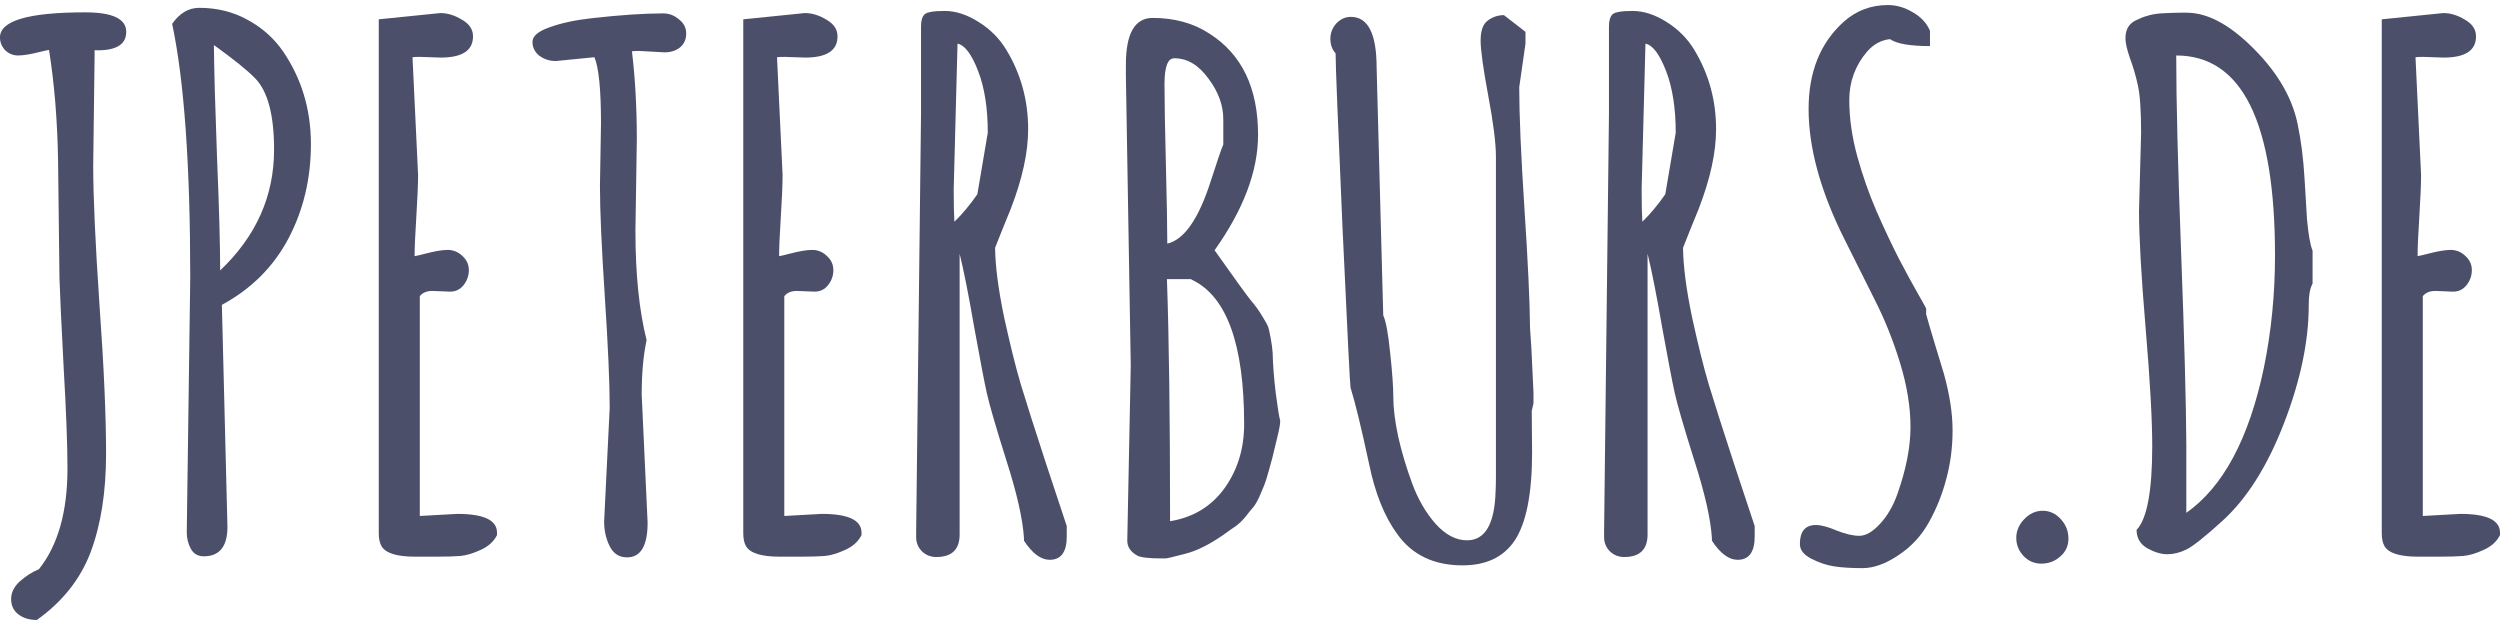
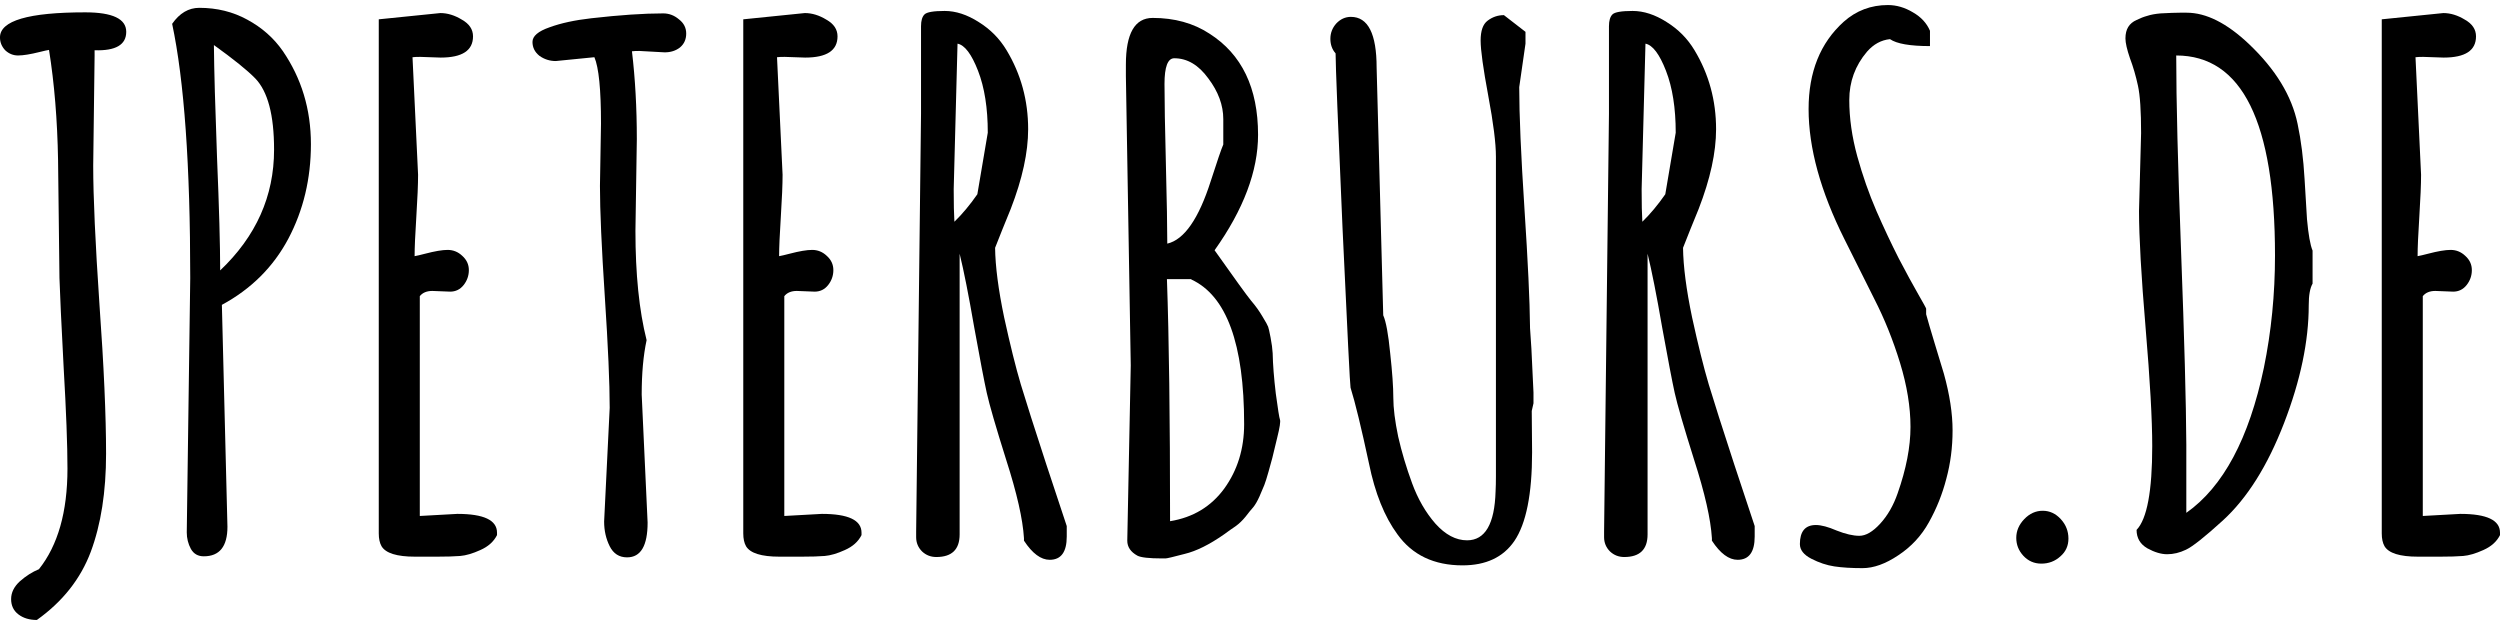
<svg xmlns="http://www.w3.org/2000/svg" width="256" height="64" version="1.1" viewBox="0 0 67.733 16.933">
-   <g transform="matrix(.25187 0 0 .25187 -1.8989e-7 .13663)" fill="#4c4f69">
+   <g transform="matrix(.25187 0 0 .25187 -1.8989e-7 .13663)">
    <path d="m10.176 5.425-0.15 11.86q0 4.976 0.673 14.928 0.711 9.914 0.711 16.05t-1.646 10.55q-1.646 4.377-5.799 7.333-1.197 0-1.983-0.599-0.786-0.599-0.786-1.646t0.935-1.908q0.973-0.861 2.058-1.309 3.068-3.853 3.068-10.812 0-3.816-0.412-10.925-0.374-7.108-0.449-9.578-0.037-2.507-0.075-6.36-0.037-3.891-0.075-6.323-0.112-6.472-0.973-11.86-0.262 0.037-1.01 0.224-1.496 0.374-2.32 0.374-0.786 0-1.384-0.561-0.561-0.599-0.561-1.384 0-2.694 9.166-2.694 4.415 0 4.415 2.095 0 2.095-3.405 1.983z" />
    <path d="m23.682 28.546q5.799-5.5 5.799-12.982v-0.037q0-5.537-2.02-7.632-1.272-1.309-4.452-3.592 0.037 4.041 0.337 12.122 0.337 8.081 0.337 12.122zm-3.592 28.172 0.374-27.349q0-18.183-1.946-27.349 1.197-1.721 2.918-1.721 2.843 0 5.163 1.272 2.357 1.272 3.816 3.367 3.03 4.415 3.03 10.027 0 5.574-2.432 10.176-2.432 4.564-7.146 7.108l0.599 23.869q0 3.18-2.544 3.18-0.935 0-1.384-0.786-0.449-0.823-0.449-1.796z" />
    <path d="m48.412 30.828-1.908-0.075q-0.898 0-1.347 0.561v23.645q3.928-0.224 4.041-0.224 4.265 0 4.265 2.02v0.262q-0.524 1.048-1.796 1.609-1.235 0.561-2.17 0.636-0.935 0.075-2.469 0.075h-2.394q-2.918 0-3.592-1.122-0.299-0.524-0.299-1.384v-55.296l6.622-0.673q1.16 0 2.32 0.711 1.197 0.673 1.197 1.796 0 2.282-3.479 2.282l-2.207-0.075q-0.561 0-0.823 0.037l0.599 12.646q0 1.534-0.187 4.489-0.187 2.918-0.187 4.265 0.412-0.075 1.122-0.262 1.571-0.412 2.432-0.412 0.898 0 1.571 0.636 0.711 0.636 0.711 1.534t-0.561 1.609q-0.561 0.711-1.459 0.711z" />
    <path d="m68.503 14.404-0.15 9.877q0 6.996 1.197 11.748v0.037q-0.524 2.432-0.524 5.836l0.636 13.768q0 3.741-2.207 3.741-1.272 0-1.871-1.197-0.599-1.197-0.599-2.656l0.599-12.234q0-3.966-0.524-11.935-0.524-7.969-0.524-11.935l0.112-6.697q0-5.5-0.711-7.146l-4.153 0.412q-0.973 0-1.758-0.561-0.748-0.599-0.748-1.496 0-0.935 1.833-1.571 1.833-0.673 4.489-0.973 4.602-0.524 7.744-0.524 0.935 0 1.684 0.636 0.786 0.599 0.786 1.534t-0.673 1.496q-0.673 0.524-1.646 0.524l-2.731-0.15q-0.524 0-0.786 0.037 0.524 4.415 0.524 9.428z" />
    <path d="m87.621 30.828-1.908-0.075q-0.898 0-1.347 0.561v23.645q3.928-0.224 4.041-0.224 4.265 0 4.265 2.02v0.262q-0.524 1.048-1.796 1.609-1.235 0.561-2.17 0.636-0.935 0.075-2.469 0.075h-2.394q-2.918 0-3.592-1.122-0.299-0.524-0.299-1.384v-55.296l6.622-0.673q1.16 0 2.32 0.711 1.197 0.673 1.197 1.796 0 2.282-3.479 2.282l-2.207-0.075q-0.561 0-0.823 0.037l0.599 12.646q0 1.534-0.187 4.489-0.187 2.918-0.187 4.265 0.412-0.075 1.122-0.262 1.571-0.412 2.432-0.412 0.898 0 1.571 0.636 0.711 0.636 0.711 1.534t-0.561 1.609q-0.561 0.711-1.459 0.711z" />
    <path d="m103 4.153-0.412 15.639q0 2.357 0.075 3.517 1.272-1.235 2.469-2.956l1.122-6.622q0-3.966-1.048-6.66-1.048-2.694-2.207-2.918zm11.748 53.014q0 2.507-1.833 2.507-1.422 0-2.768-2.058v-0.262q-0.187-3.068-1.908-8.418-1.684-5.35-2.095-7.221-0.412-1.871-1.347-7.034-0.898-5.2-1.571-7.931v30.192q0 2.432-2.507 2.432-0.898 0-1.534-0.599-0.636-0.636-0.636-1.534v-0.599l0.524-44.933v-9.428q0-0.898 0.374-1.272 0.374-0.374 2.17-0.374 1.796 0 3.666 1.197 1.871 1.16 2.993 3.03 2.32 3.853 2.32 8.493 0 3.741-1.871 8.568-0.224 0.524-0.898 2.207-0.673 1.684-0.786 1.983 0.037 2.993 0.973 7.483 0.973 4.452 1.796 7.221 0.823 2.731 2.731 8.568 1.946 5.836 2.207 6.66z" />
    <path d="m121.11 6.398q0-5.013 2.881-5.013 3.517 0 6.098 1.684 5.238 3.33 5.238 10.887 0 5.836-4.677 12.421 3.255 4.602 3.928 5.425 0.711 0.823 1.235 1.721 0.524 0.86 0.599 1.085 0.075 0.187 0.262 1.16 0.187 0.973 0.224 1.684 0.037 1.833 0.337 4.34 0.337 2.507 0.449 2.806 0.112 0.299-0.299 1.946-0.374 1.609-0.524 2.17-0.15 0.524-0.412 1.496-0.262 0.935-0.449 1.422-0.187 0.449-0.524 1.235-0.337 0.748-0.673 1.16-0.337 0.374-0.823 1.01-0.486 0.599-1.048 1.01-0.561 0.374-1.272 0.898-2.357 1.646-4.228 2.095-1.833 0.486-2.058 0.486h-0.374q-2.095 0-2.656-0.299-1.085-0.599-1.085-1.609l0.374-18.856-0.524-31.127zm7.034 23.121v-0.037h-2.619q0.337 9.503 0.337 26.039 3.704-0.599 5.836-3.517 2.132-2.956 2.132-6.921 0-12.945-5.687-15.564zm-1.833-23.795q-1.048 0-1.048 2.768 0 2.731 0.15 8.642 0.15 5.874 0.15 8.53 2.731-0.636 4.677-6.734 1.048-3.255 1.347-3.928v-2.731q0-2.245-1.609-4.377-1.571-2.17-3.666-2.17z" />
    <path d="m164.73 36.964 0.224 4.714v1.16l-0.187 0.823 0.037 4.452q0 6.734-1.908 9.54-1.796 2.619-5.574 2.619-4.602 0-6.996-3.33-2.095-2.843-3.068-7.632-1.235-5.762-1.983-8.156-0.075-0.187-0.86-17.135-0.748-16.948-0.748-18.819-0.561-0.636-0.561-1.571t0.636-1.646q0.673-0.711 1.571-0.711 2.768 0 2.768 5.462l0.711 26.638q0.449 1.01 0.748 4.078 0.337 3.068 0.337 4.789 0 1.684 0.524 4.19 0.561 2.469 1.496 5.013t2.507 4.34q1.609 1.796 3.405 1.796 2.918 0 3.068-5.275 0.037-0.673 0.037-1.609v-34.382q0-2.17-0.823-6.547-0.823-4.415-0.823-5.949 0-1.571 0.748-2.132 0.786-0.599 1.758-0.599l2.32 1.796v1.272l-0.673 4.677q0 4.452 0.561 13.057 0.561 8.568 0.599 12.72v0.112z" />
    <path d="m177 4.153-0.412 15.639q0 2.357 0.075 3.517 1.272-1.235 2.469-2.956l1.122-6.622q0-3.966-1.048-6.66-1.048-2.694-2.207-2.918zm11.748 53.014q0 2.507-1.833 2.507-1.422 0-2.768-2.058v-0.262q-0.187-3.068-1.908-8.418-1.684-5.35-2.095-7.221-0.412-1.871-1.347-7.034-0.898-5.2-1.571-7.931v30.192q0 2.432-2.507 2.432-0.898 0-1.534-0.599-0.636-0.636-0.636-1.534v-0.599l0.524-44.933v-9.428q0-0.898 0.374-1.272 0.374-0.374 2.17-0.374t3.666 1.197q1.871 1.16 2.993 3.03 2.32 3.853 2.32 8.493 0 3.741-1.871 8.568-0.224 0.524-0.898 2.207-0.673 1.684-0.786 1.983 0.037 2.993 0.973 7.483 0.973 4.452 1.796 7.221 0.823 2.731 2.731 8.568 1.946 5.836 2.207 6.66z" />
    <path d="m193.61 57.99q0-2.058 1.721-2.058 0.861 0 2.245 0.599 1.422 0.561 2.432 0.561 1.048 0 2.245-1.309t1.871-3.255q1.384-3.928 1.384-7.146t-1.122-6.884-2.769-6.884q-1.609-3.217-3.217-6.435-3.853-7.707-3.853-13.992 0-5.986 3.779-9.391 2.02-1.796 4.751-1.796 1.384 0 2.694 0.786 1.309 0.748 1.833 1.983v1.646q-3.217 0-4.303-0.748-1.422 0.15-2.469 1.347-1.908 2.245-1.908 5.2 0 2.918 0.861 6.061 0.86 3.105 2.058 5.874 1.197 2.731 2.394 5.088 1.235 2.357 2.095 3.853 0.86 1.496 0.86 1.571v0.599q0.262 0.973 0.898 3.068 0.636 2.095 1.01 3.33 0.935 3.367 0.935 6.098t-0.673 5.2q-0.636 2.469-1.871 4.677-1.197 2.17-3.292 3.554-2.058 1.384-3.853 1.384t-3.03-0.187q-1.235-0.187-2.469-0.823-1.235-0.636-1.235-1.571z" />
    <path d="m219.58 60.085q-1.16 0-1.946-0.86-0.748-0.823-0.748-1.908 0-1.122 0.86-2.02 0.861-0.898 1.983-0.898t1.946 0.898q0.823 0.898 0.823 2.095 0 1.16-0.861 1.908-0.86 0.786-2.058 0.786z" />
    <path d="m230.09 22.148 0.224-8.38q0-3.554-0.337-5.088-0.337-1.571-0.861-2.956-0.486-1.422-0.486-2.132 0-0.748 0.299-1.235t0.898-0.748q0.599-0.299 1.16-0.449 0.561-0.187 1.422-0.262 1.422-0.075 2.058-0.075h0.748q3.143 0 6.697 3.367 4.303 4.078 5.238 8.605 0.561 2.656 0.748 5.911 0.187 3.255 0.262 4.34 0.224 2.469 0.599 3.367v3.554q-0.412 0.711-0.412 2.32 0 5.799-2.656 12.683t-6.585 10.476q-2.918 2.656-3.966 3.143-1.01 0.486-2.02 0.486-0.973 0-2.132-0.636-1.16-0.673-1.16-1.983 1.684-1.758 1.684-9.017 0-4.265-0.711-12.683-0.711-8.418-0.711-12.608zm5.088 25.141v7.333q5.949-4.19 8.343-15.601 1.197-5.836 1.197-12.084 0-21.512-10.625-21.512v0.075q0 7.108 0.524 21.063 0.524 13.918 0.561 20.727z" />
    <path d="m263.87 30.828-1.908-0.075q-0.898 0-1.347 0.561v23.645q3.928-0.224 4.041-0.224 4.265 0 4.265 2.02v0.262q-0.524 1.048-1.796 1.609-1.235 0.561-2.17 0.636-0.935 0.075-2.469 0.075h-2.394q-2.918 0-3.592-1.122-0.299-0.524-0.299-1.384v-55.296l6.622-0.673q1.16 0 2.32 0.711 1.197 0.673 1.197 1.796 0 2.282-3.479 2.282l-2.207-0.075q-0.561 0-0.823 0.037l0.599 12.646q0 1.534-0.187 4.489-0.187 2.918-0.187 4.265 0.412-0.075 1.122-0.262 1.571-0.412 2.432-0.412 0.898 0 1.571 0.636 0.711 0.636 0.711 1.534t-0.561 1.609q-0.561 0.711-1.459 0.711z" />
  </g>
</svg>
